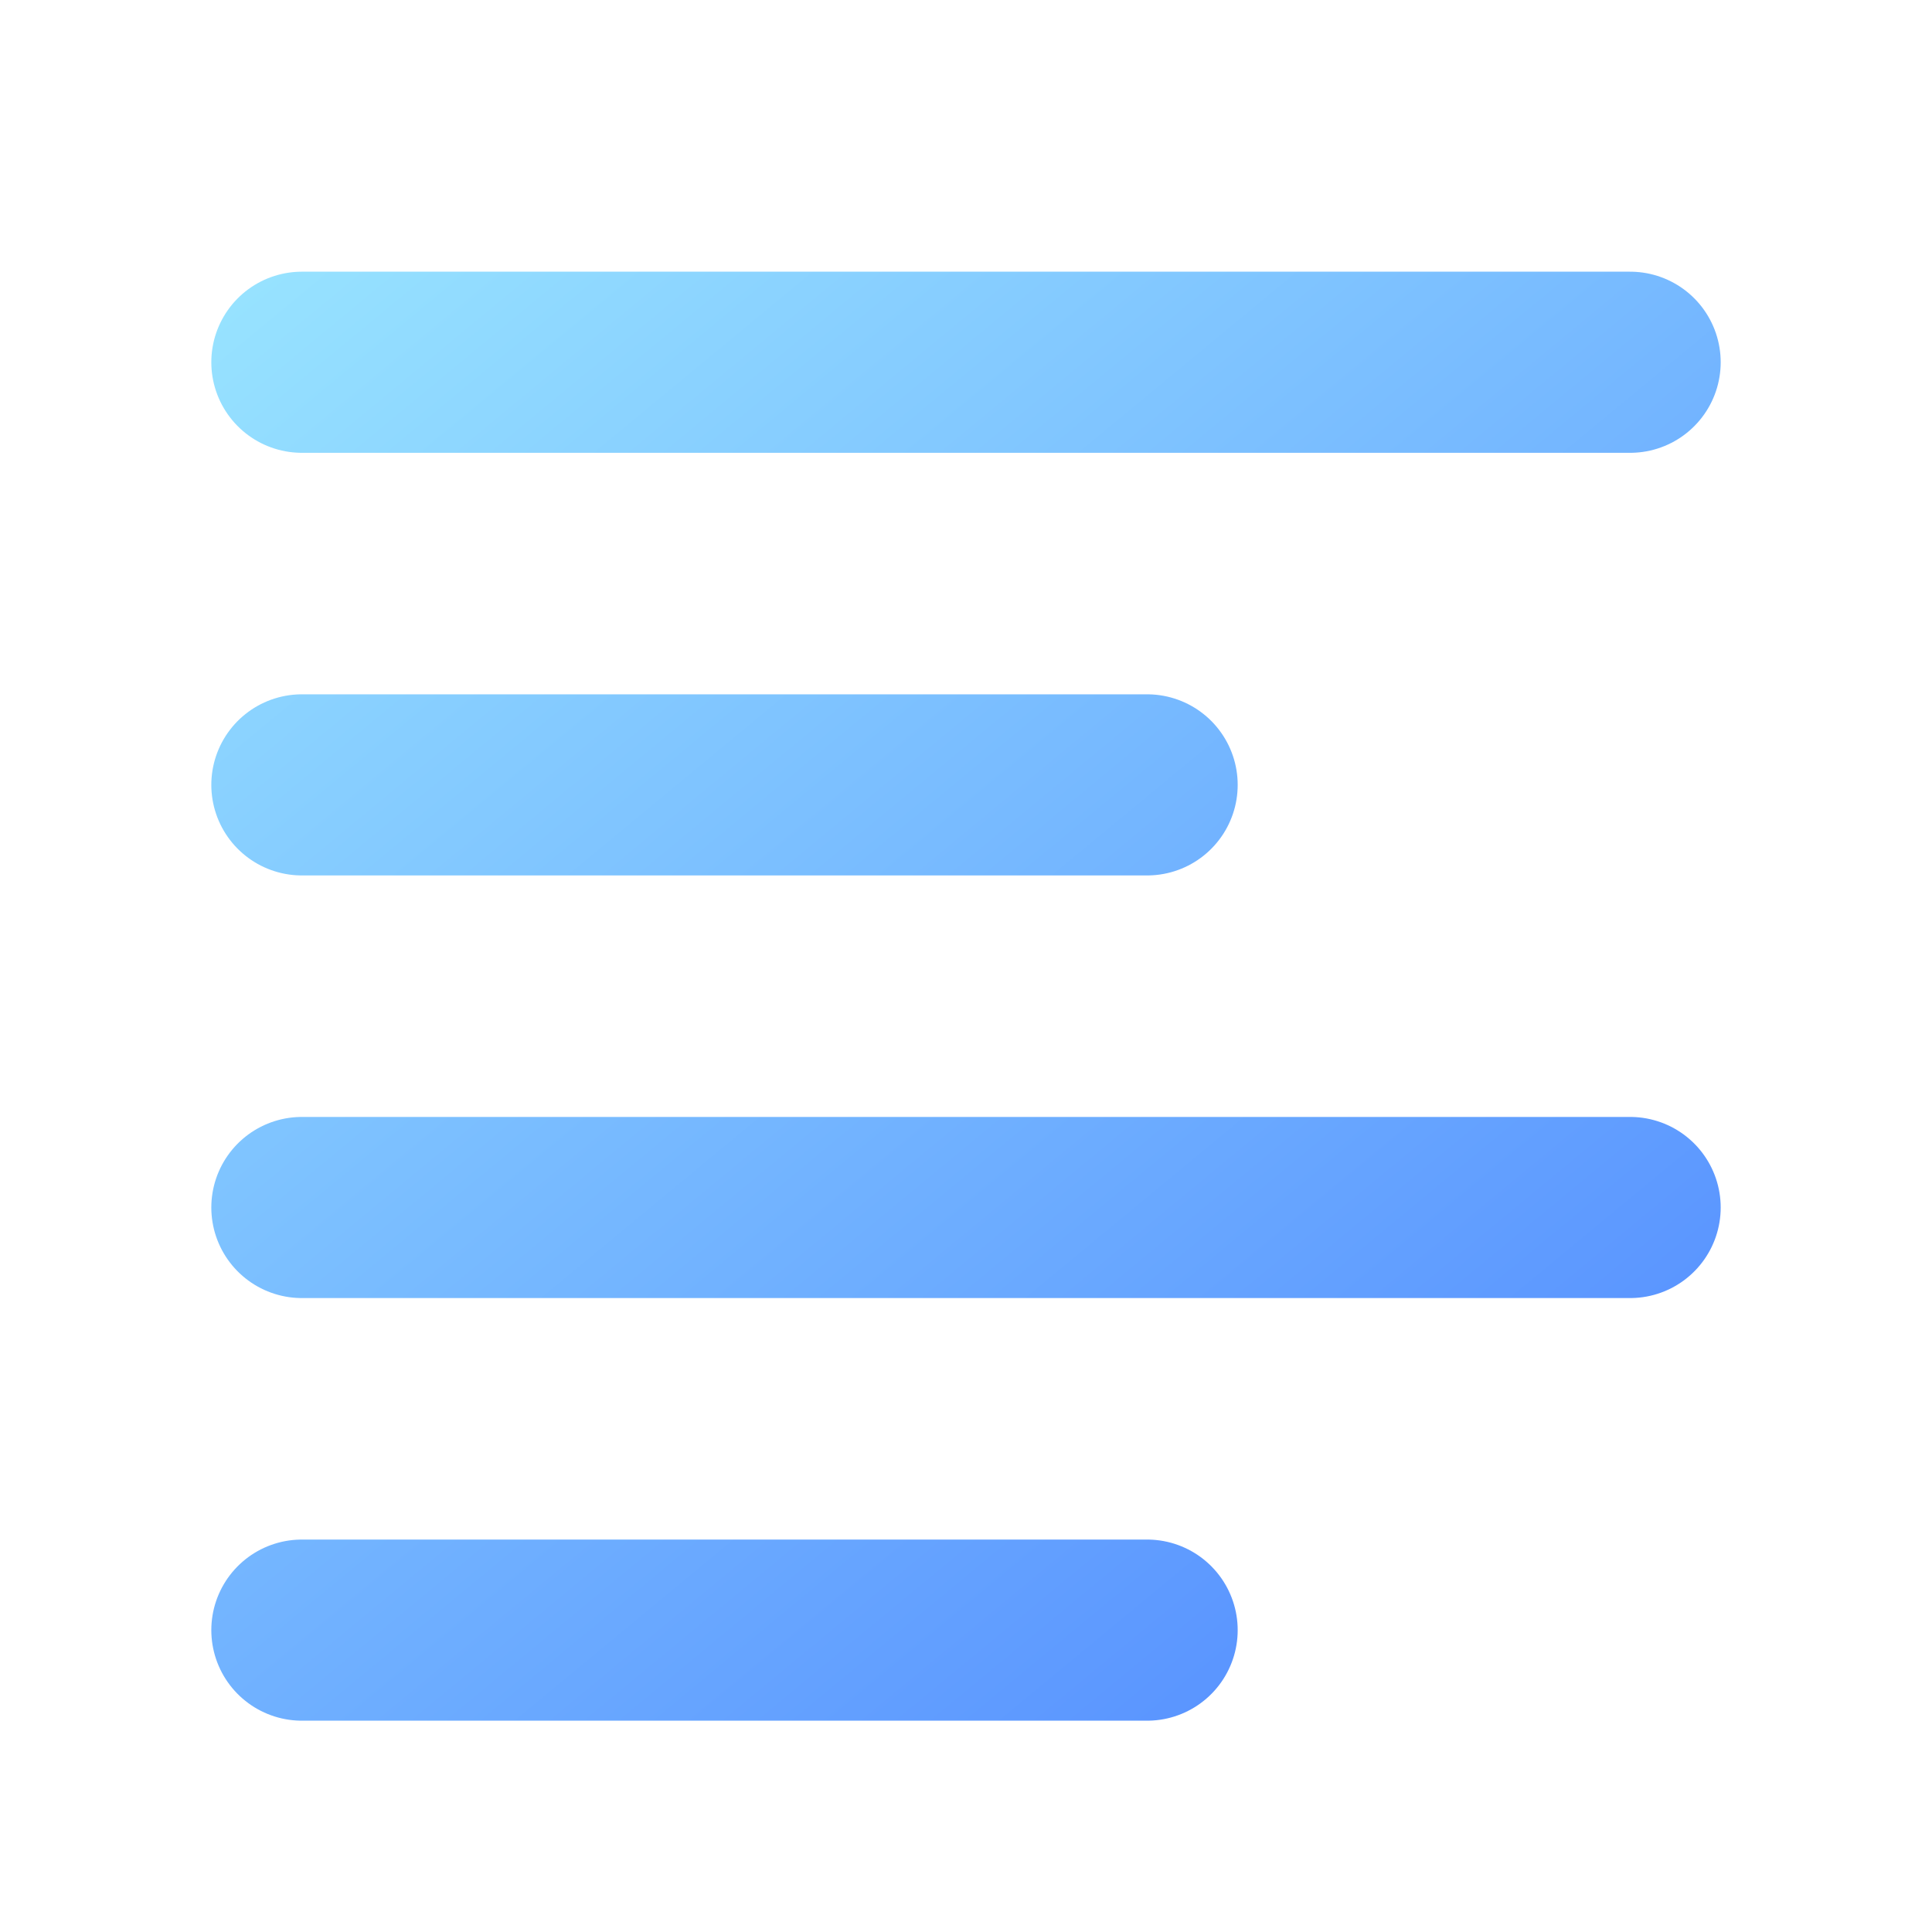
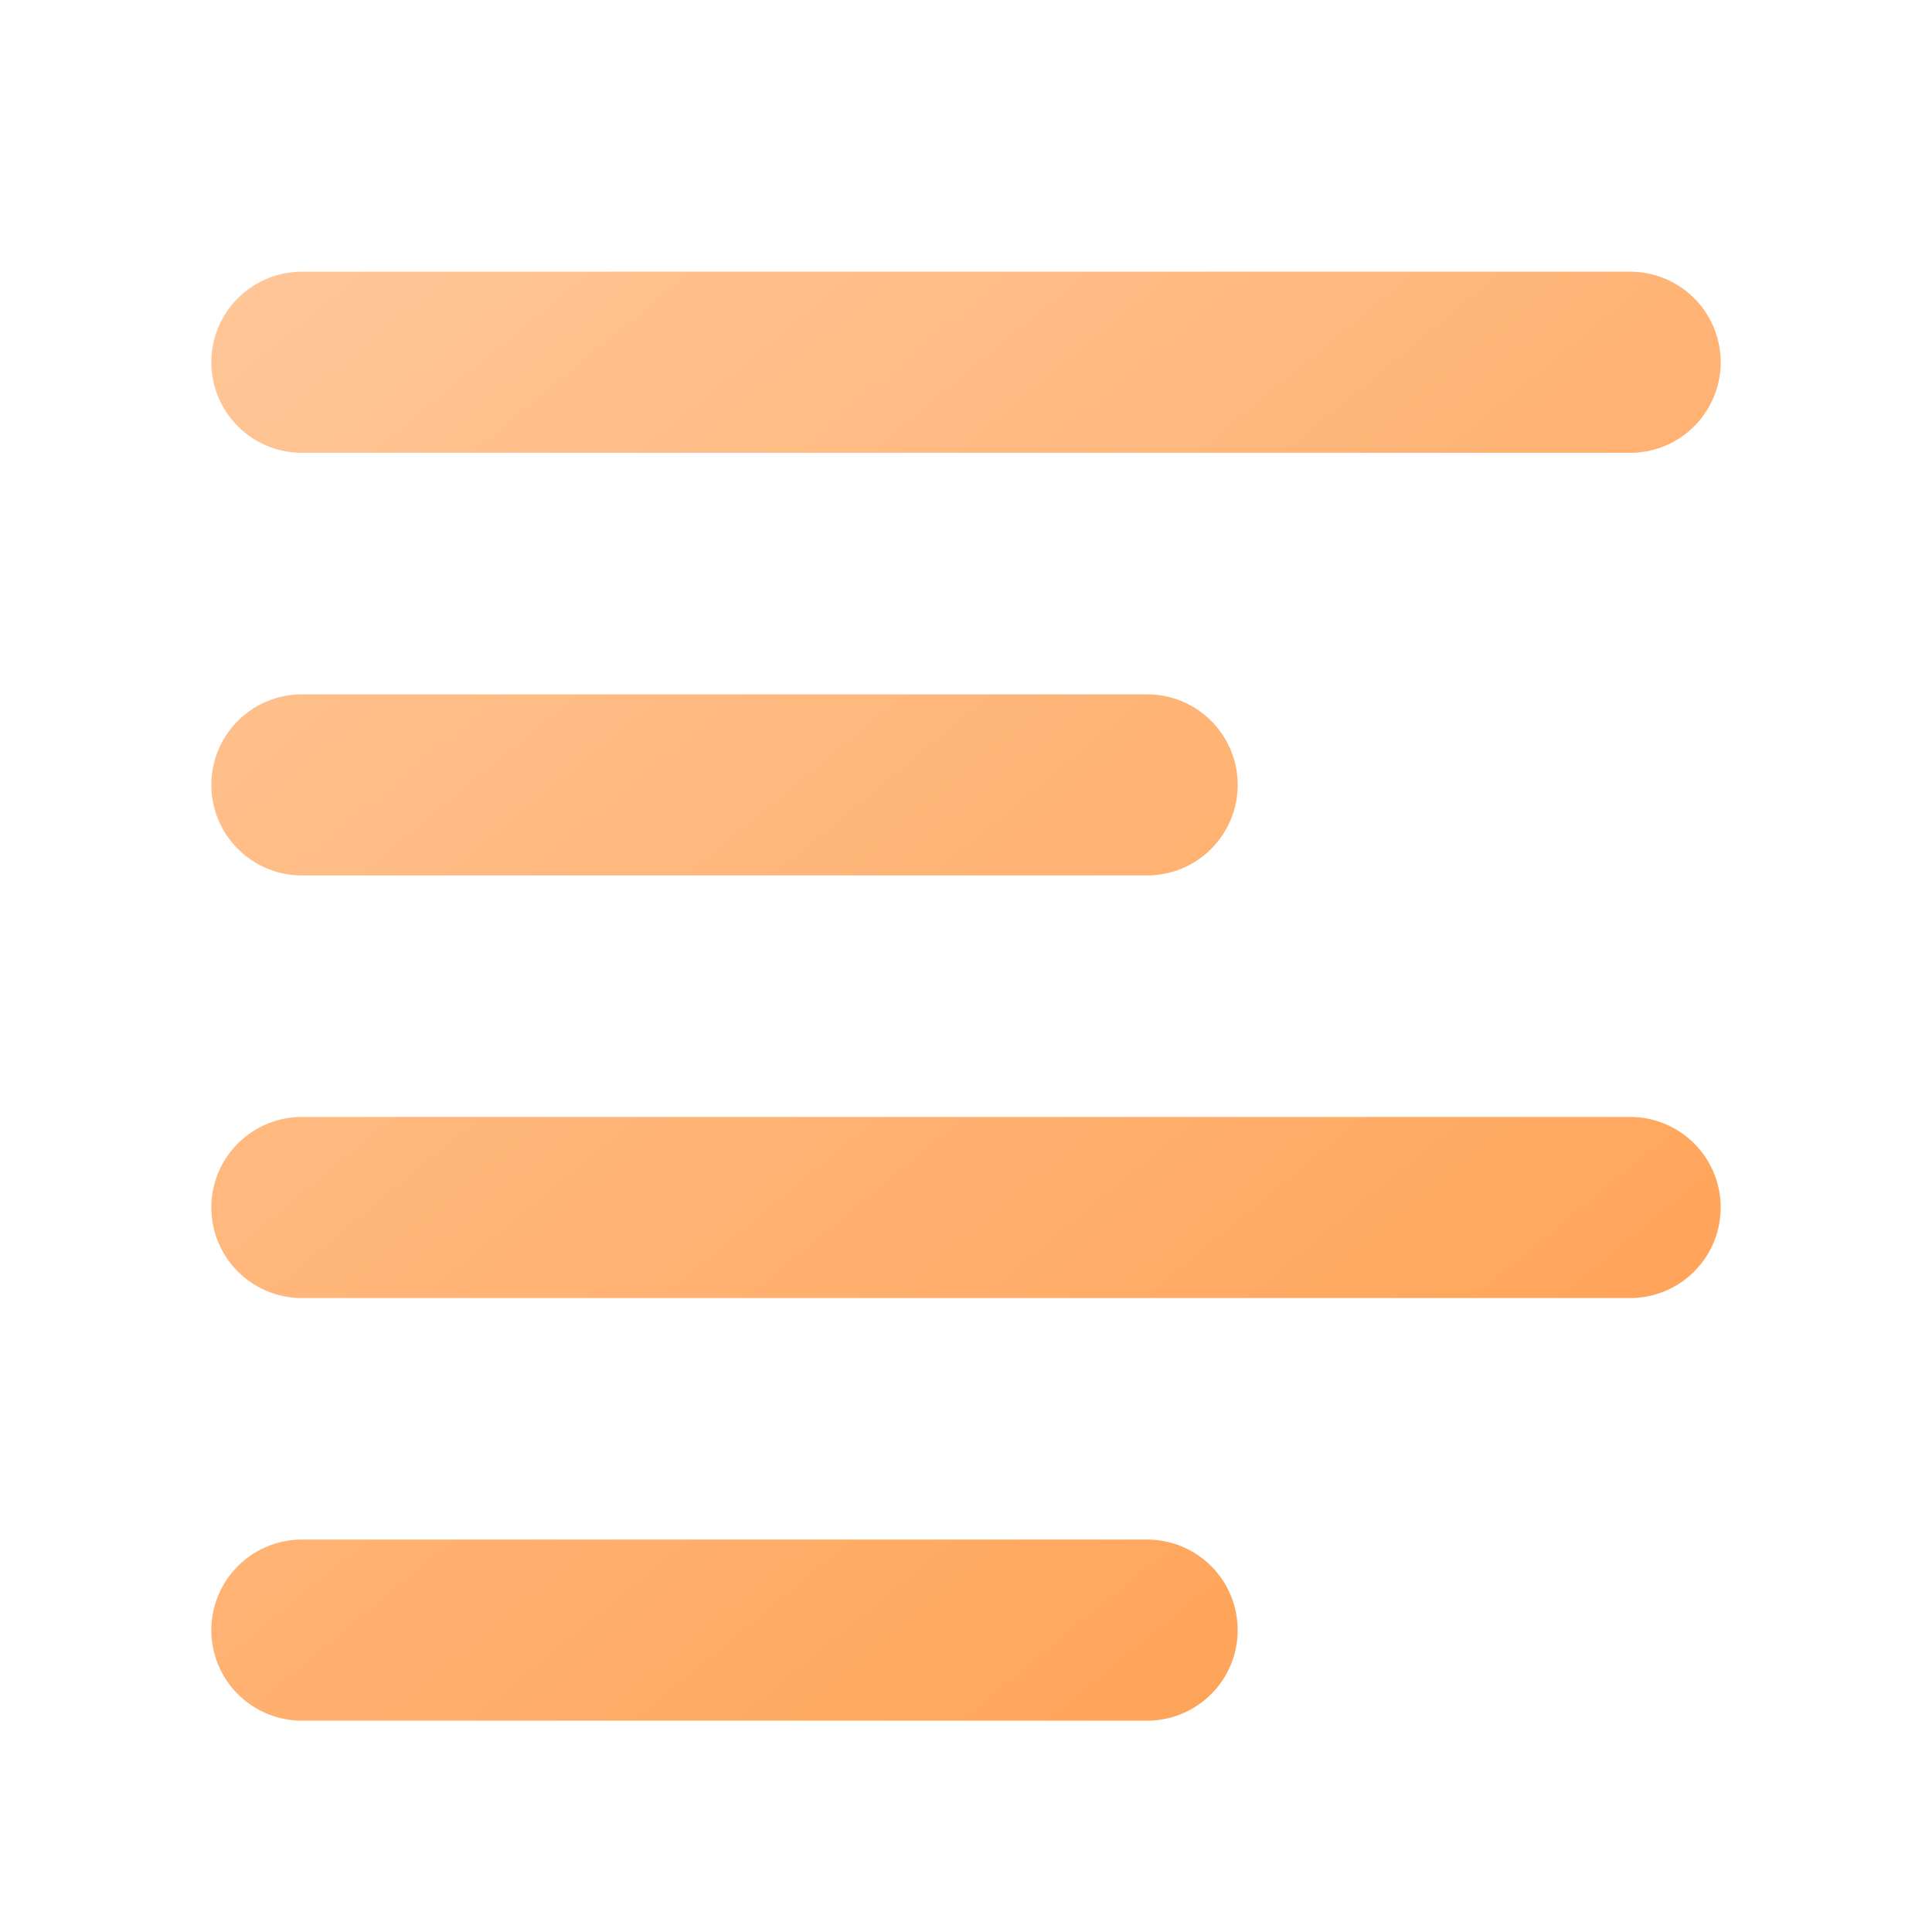
<svg xmlns="http://www.w3.org/2000/svg" width="32" height="32" viewBox="0 0 32 32">
  <defs>
    <linearGradient id="g" x1="3" y1="2" x2="27" y2="31" gradientUnits="userSpaceOnUse">
-       <stop stop-color="#9deaff" />
-       <stop offset="1" stop-color="#4c83ff" />
+       <stop stop-color="#ffc99d" />
+       <stop offset="1" stop-color="#ff9d4c" />
    </linearGradient>
  </defs>
  <path d="M5 6h22M5 13h14M5 20h22M5 27h14" stroke="url(#g)" stroke-width="3" stroke-linecap="round" />
</svg>
